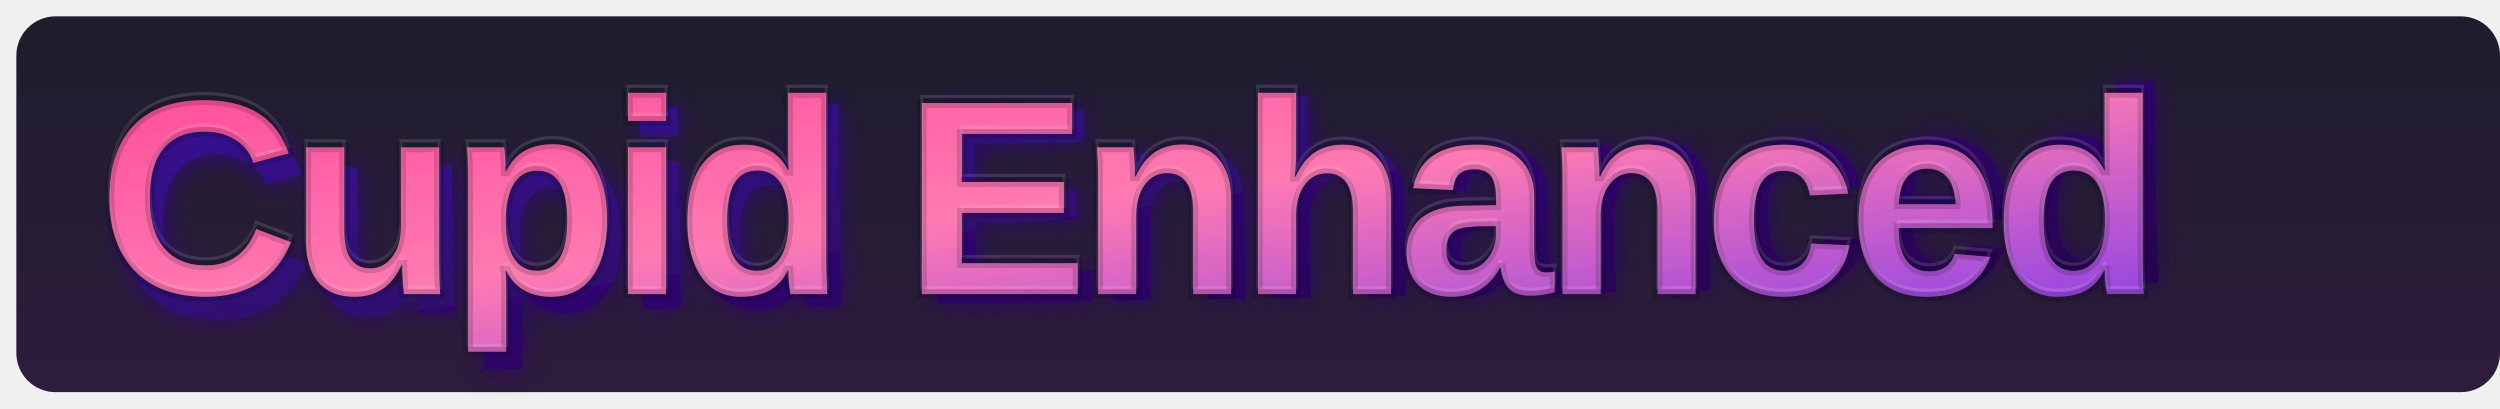
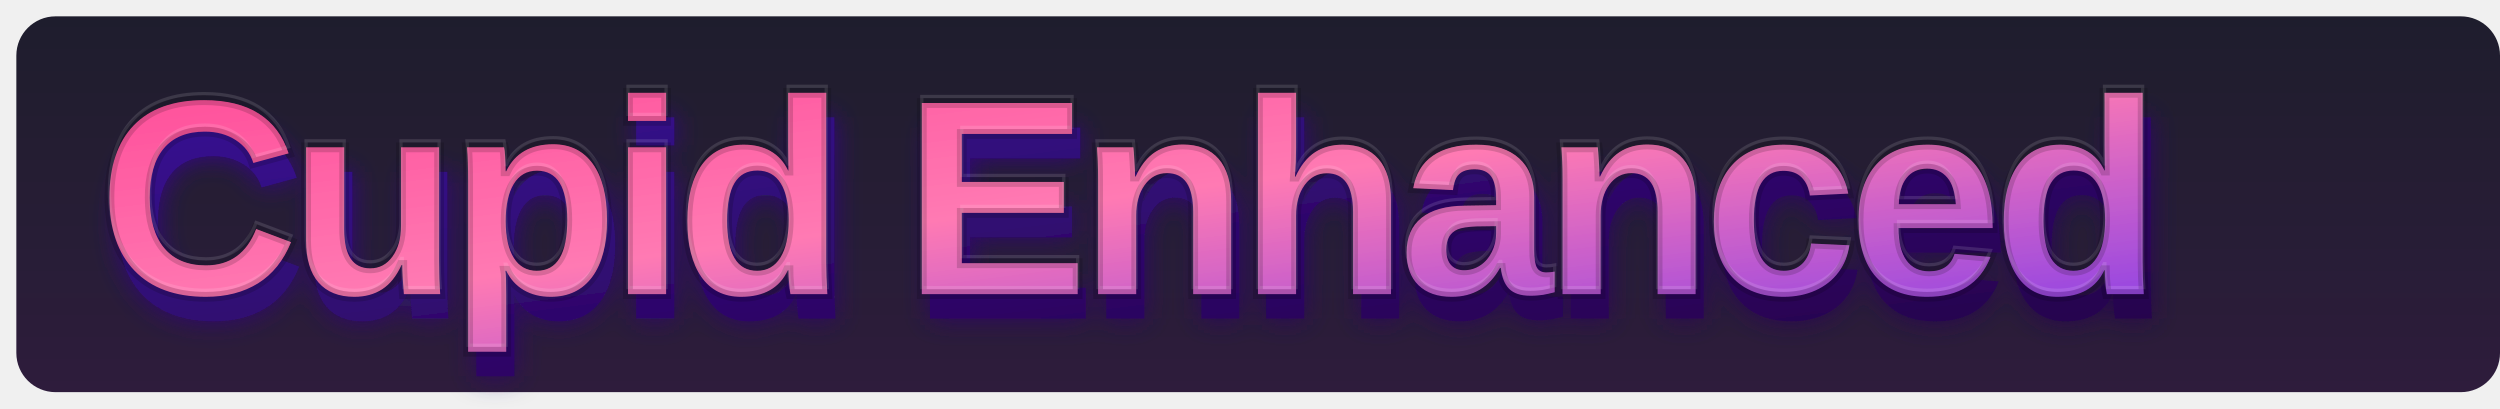
<svg xmlns="http://www.w3.org/2000/svg" viewBox="0 0 1530 250" width="1530" height="250">
  <defs>
    <linearGradient id="gMain" x1="0" y1="0" x2="1" y2="1">
      <stop offset="0" stop-color="#FF4F9A" />
      <stop offset="0.45" stop-color="#FF7AB3" />
      <stop offset="1" stop-color="#7C3AED" />
    </linearGradient>
    <linearGradient id="gDark" x1="0" y1="0" x2="1" y2="1">
      <stop offset="0" stop-color="#3A0CA3" />
      <stop offset="1" stop-color="#240046" />
    </linearGradient>
    <filter id="fGlow" x="-50%" y="-50%" width="200%" height="200%">
      <feGaussianBlur in="SourceGraphic" stdDeviation="8" result="blur" />
      <feMerge>
        <feMergeNode in="blur" />
        <feMergeNode in="SourceGraphic" />
      </feMerge>
    </filter>
    <filter id="fInner" x="-20%" y="-20%" width="140%" height="140%">
      <feGaussianBlur in="SourceAlpha" stdDeviation="6" result="blurAlpha" />
      <feOffset in="blurAlpha" dx="-3" dy="3" result="offsetBlur" />
      <feComposite in="offsetBlur" in2="SourceAlpha" operator="arithmetic" k2="-1" k3="1" result="innerShadow" />
      <feColorMatrix in="innerShadow" type="matrix" values="0 0 0 0 0                 0 0 0 0 0                 0 0 0 0 0                 0 0 0 0.5" result="shadowColor" />
      <feBlend in="SourceGraphic" in2="shadowColor" mode="normal" />
    </filter>
    <linearGradient id="bgGrad" x1="0" y1="0" x2="0" y2="1">
      <stop offset="0" stop-color="#070617" />
      <stop offset="1" stop-color="#180428" />
    </linearGradient>
  </defs>
  <rect x="10" y="10" rx="24" ry="24" width="1520" height="230" fill="url(#bgGrad)" opacity="0.9" />
-   <text x="60" y="190" font-family="Poppins, Nunito, Avenir, 'Helvetica Neue', Arial, sans-serif" font-weight="800" font-size="170" letter-spacing="-6" fill="url(#gDark)" transform="translate(6,6) rotate(-1)" opacity="0.85" filter="url(#fGlow)">
+   <text x="60" y="190" font-family="Poppins, Nunito, Avenir, 'Helvetica Neue', Arial, sans-serif" font-weight="800" font-size="170" letter-spacing="-6" fill="url(#gDark)" transform="translate(5,5)" opacity="0.85" filter="url(#fGlow)">
    Cupid Enhanced
  </text>
  <text id="mainText" x="60" y="180" font-family="Poppins, Nunito, Avenir, 'Helvetica Neue', Arial, sans-serif" font-weight="800" font-size="170" letter-spacing="-6" fill="url(#gMain)" filter="url(#fInner)">
    Cupid Enhanced
  </text>
  <text x="60" y="176" font-family="Poppins, Nunito, Avenir, 'Helvetica Neue', Arial, sans-serif" font-weight="800" font-size="170" letter-spacing="-6" fill="none" stroke="#FFFFFF" stroke-opacity="0.12" stroke-width="2" paint-order="stroke">
    Cupid Enhanced
  </text>
  <text x="60" y="180" font-family="Poppins, Nunito, Avenir, 'Helvetica Neue', Arial, sans-serif" font-weight="800" font-size="170" letter-spacing="-6" fill="none" stroke="#000000" stroke-opacity="0.15" stroke-width="6" paint-order="stroke">
    Cupid Enhanced
  </text>
</svg>
